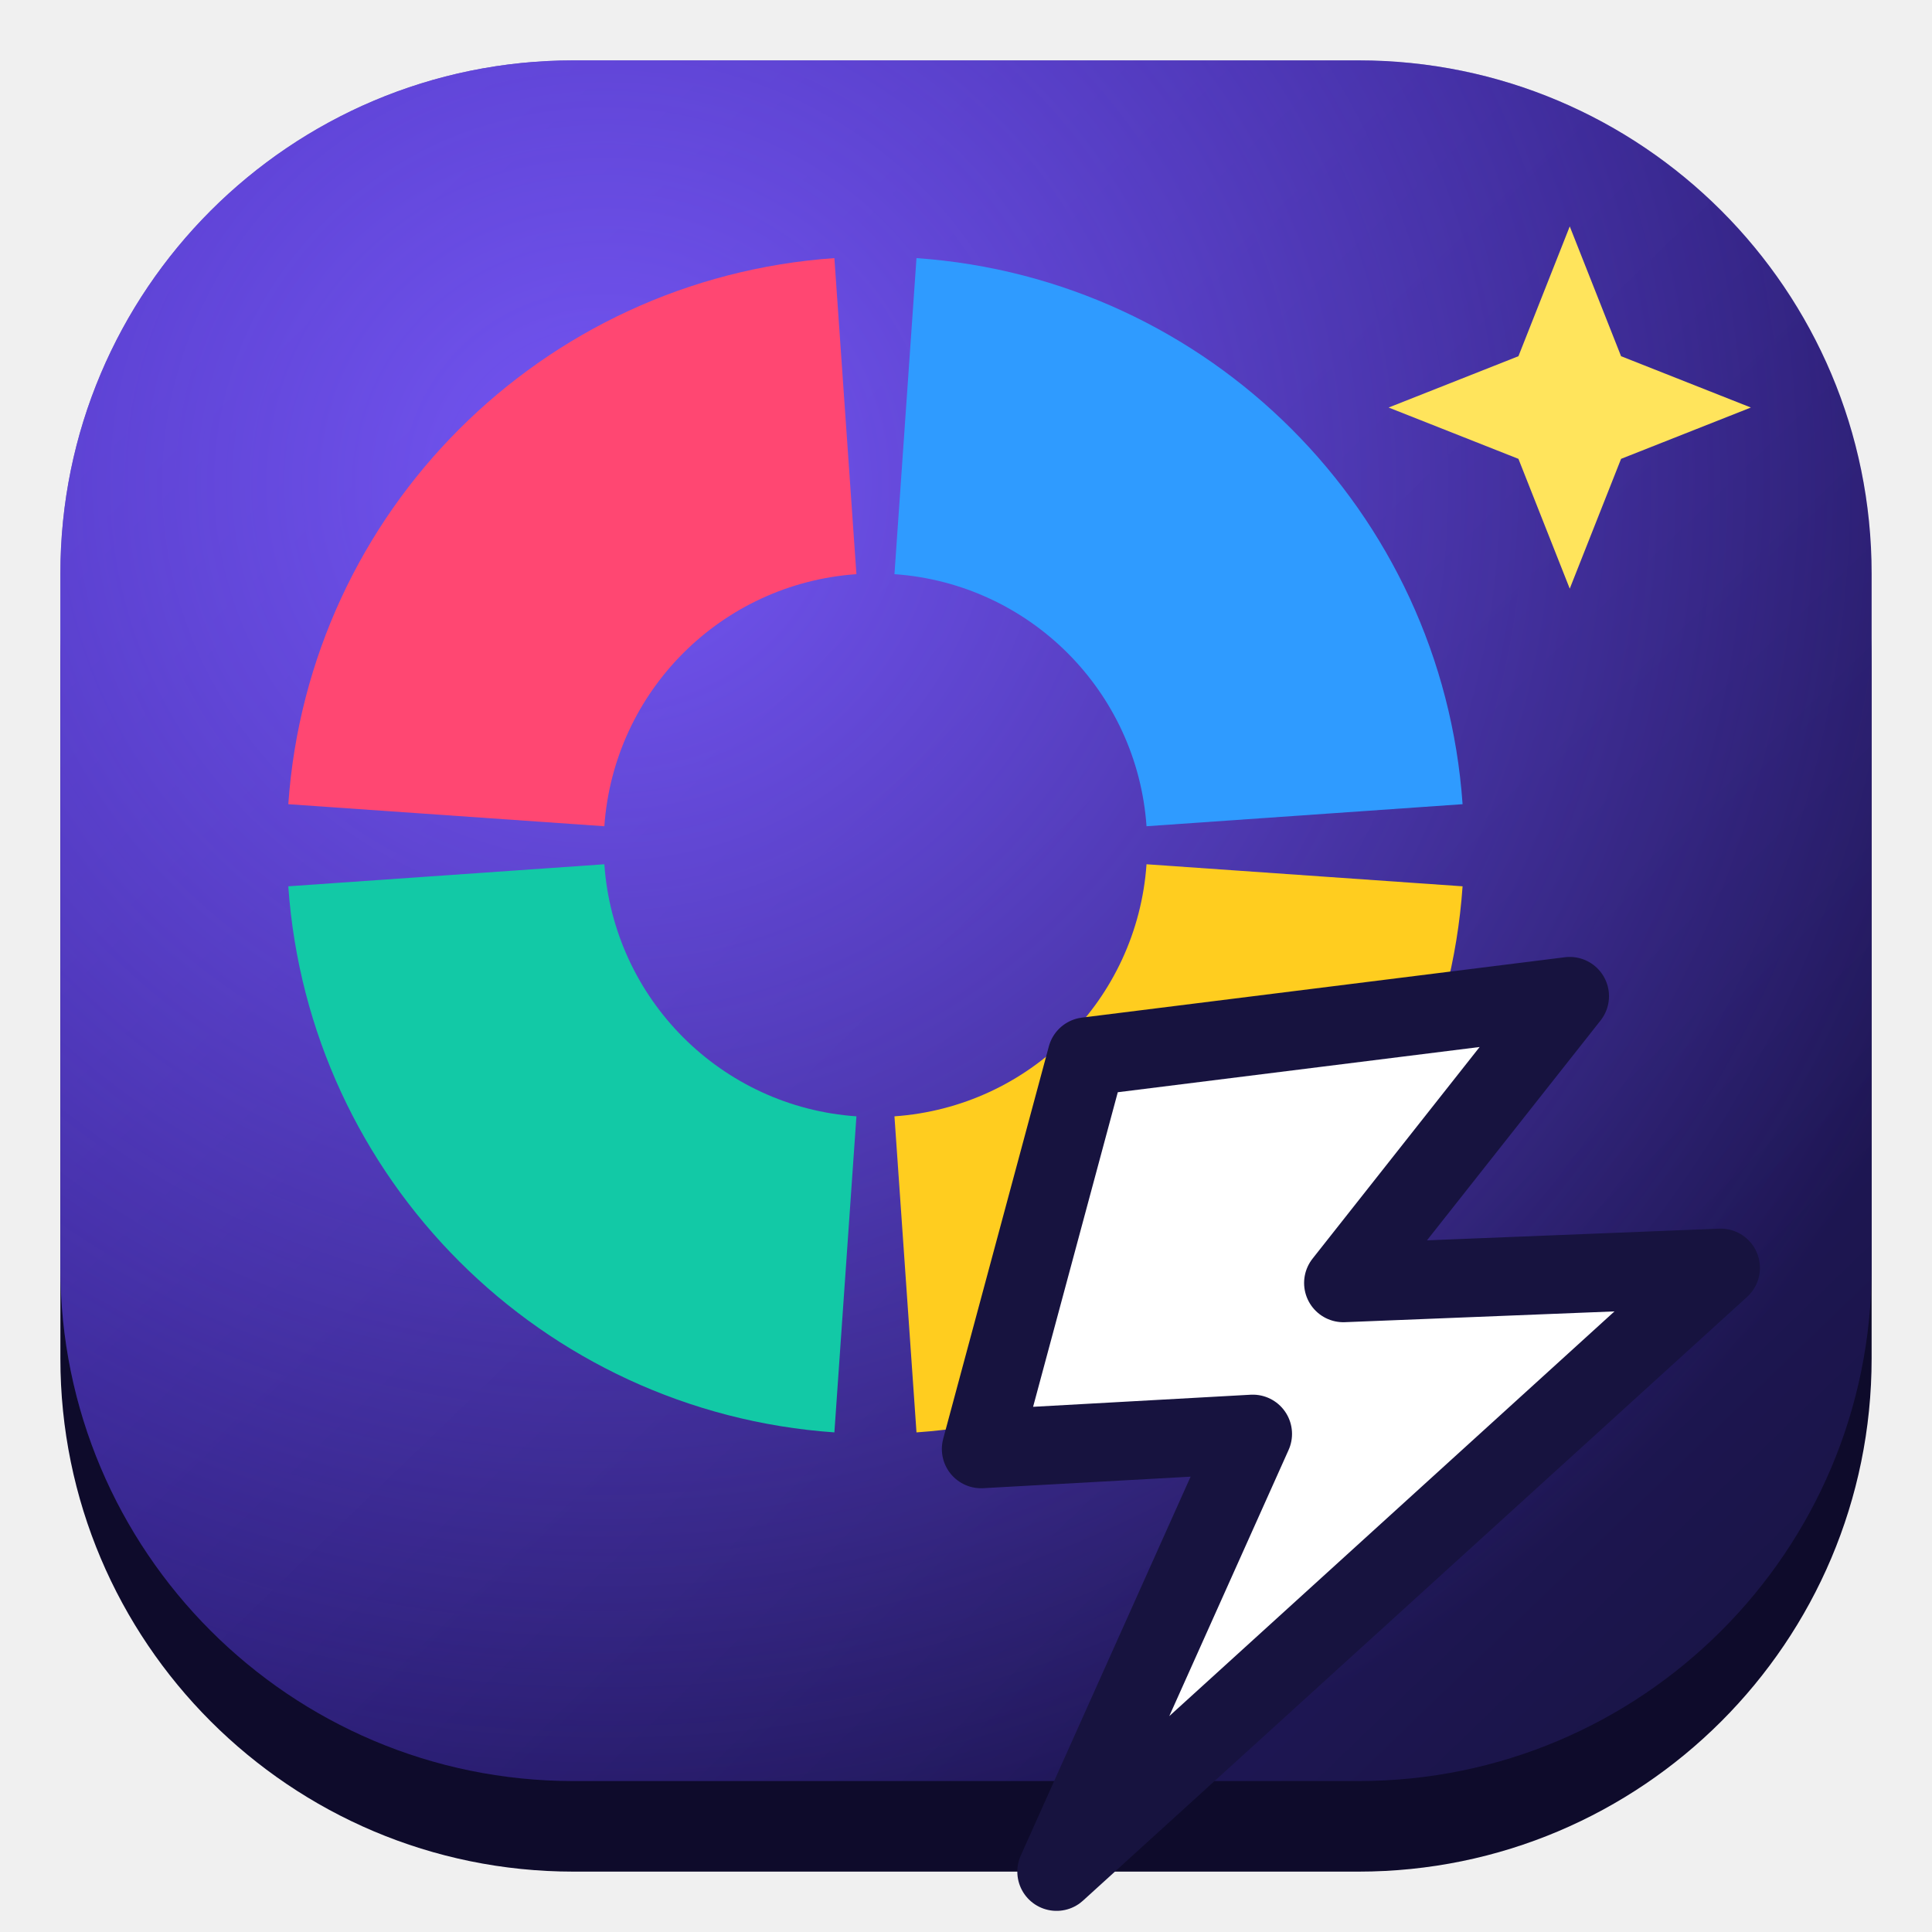
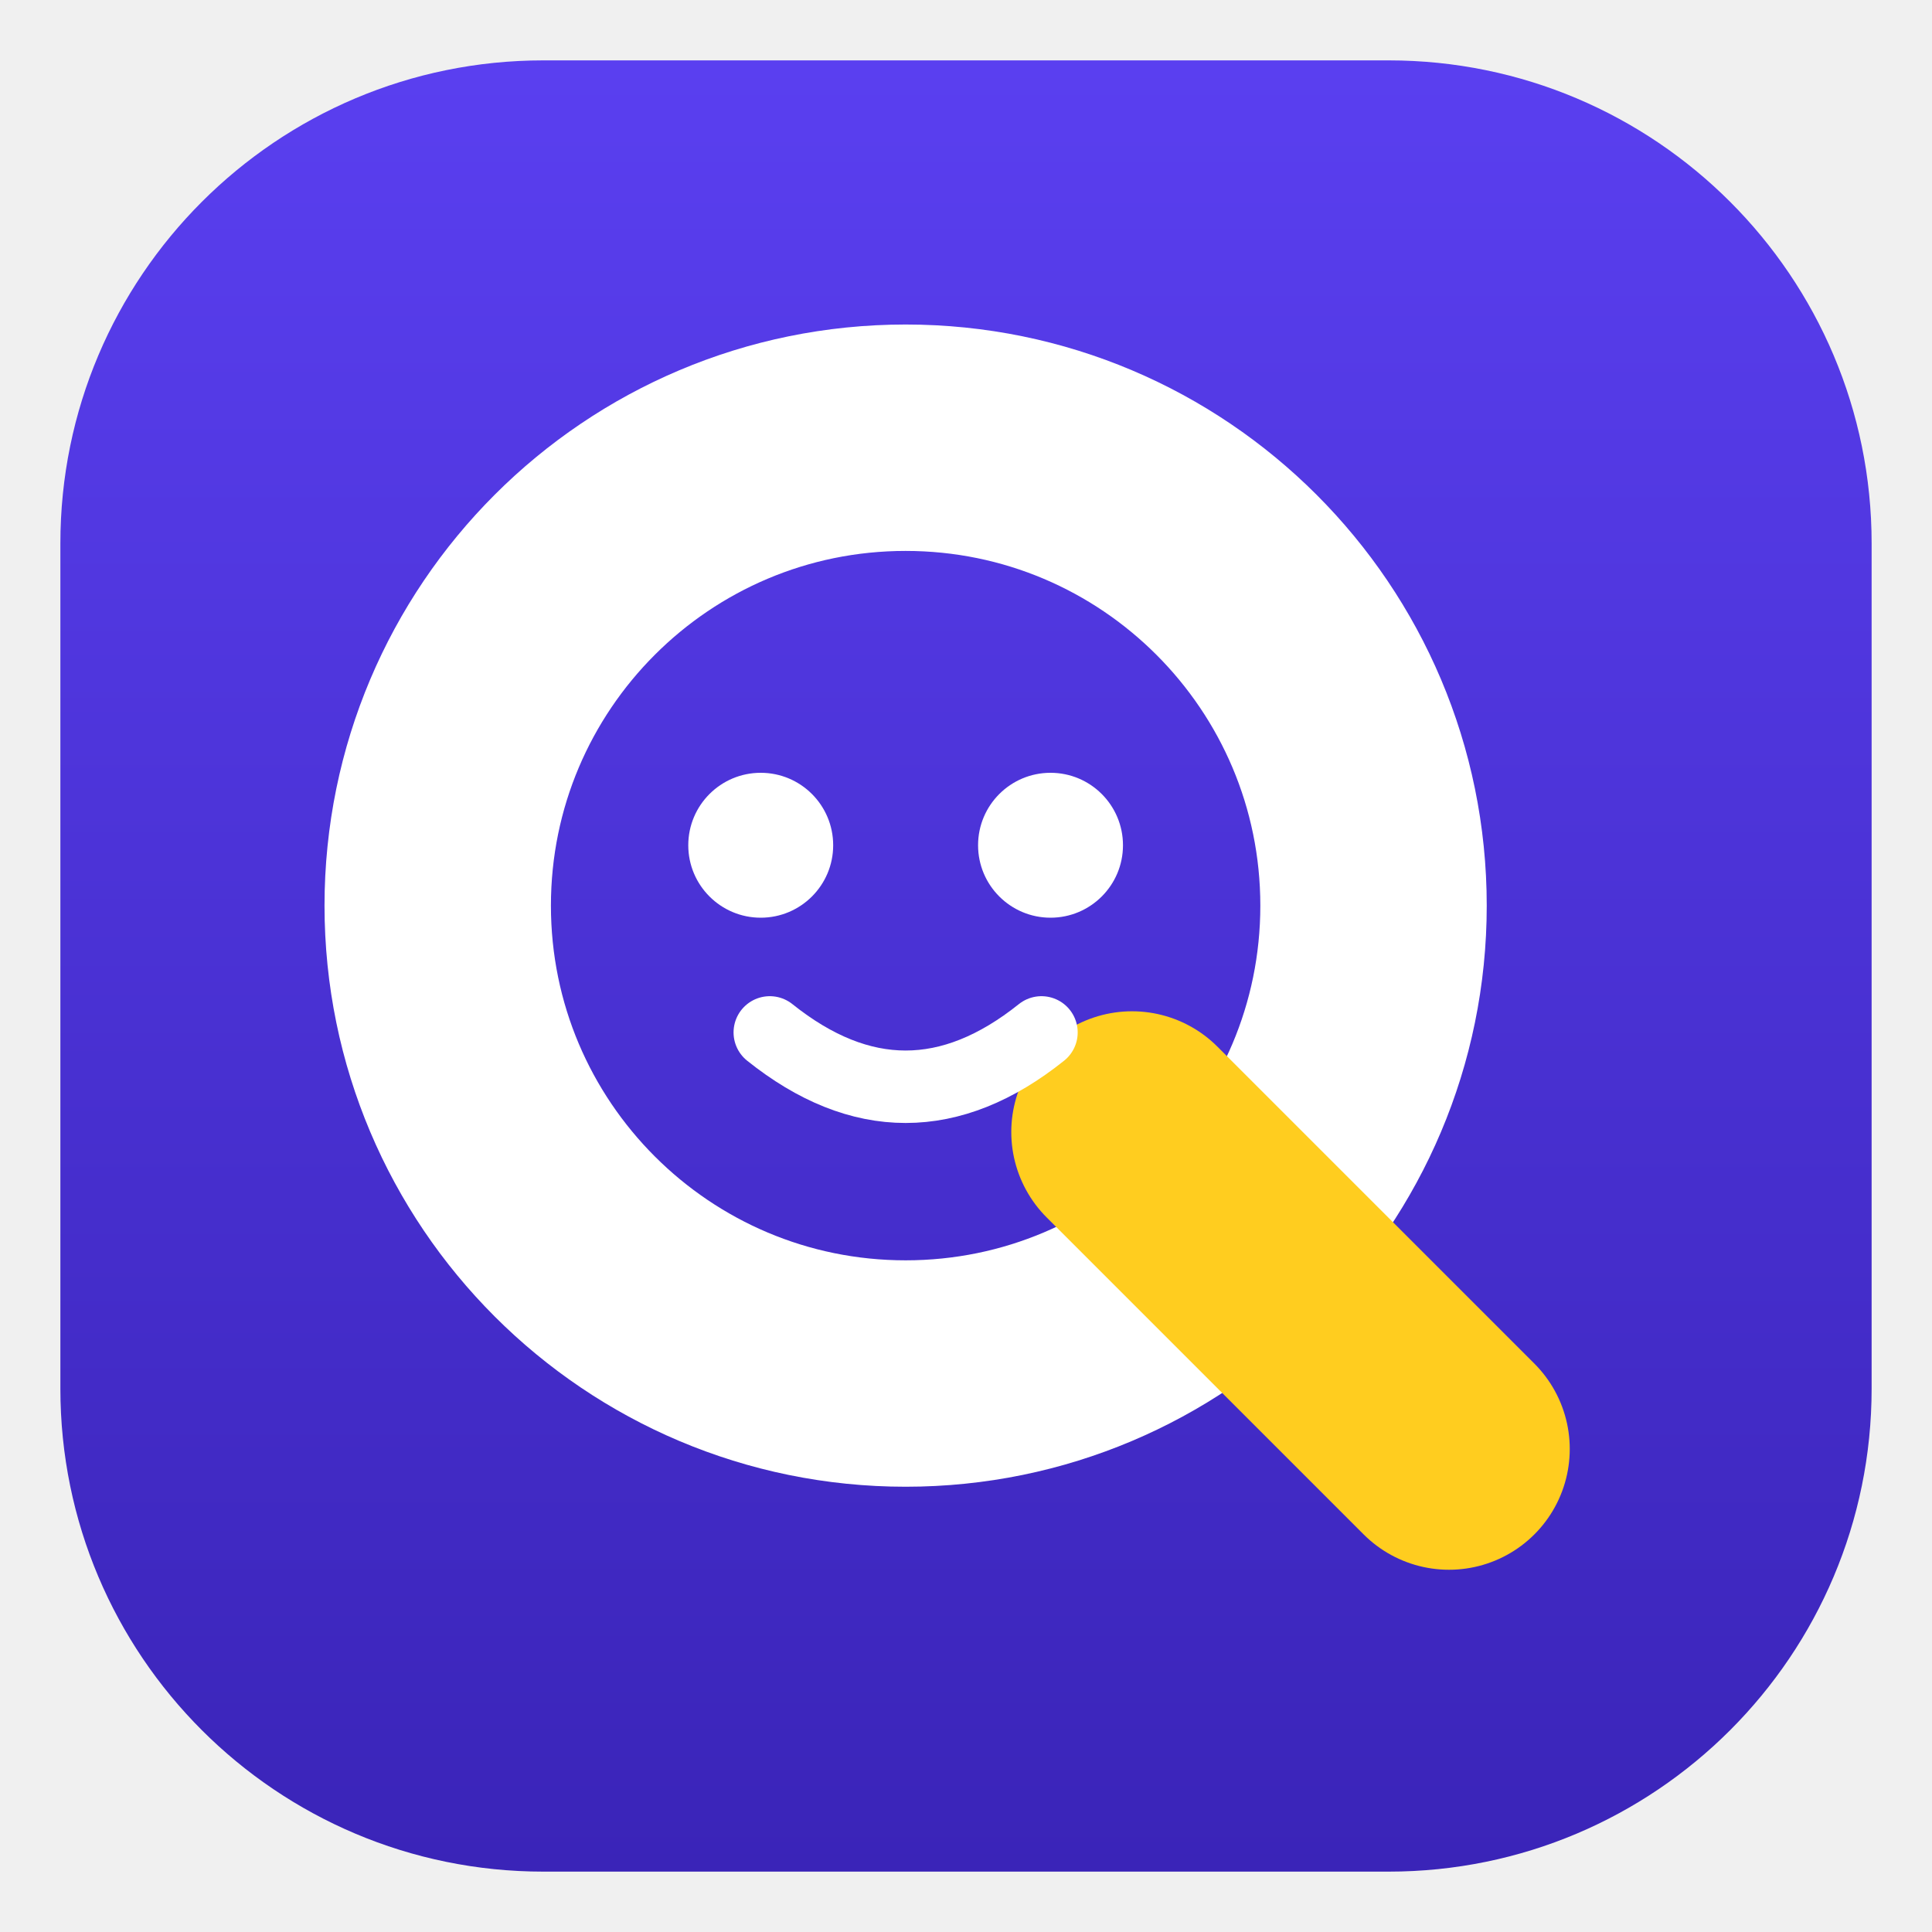
<svg xmlns="http://www.w3.org/2000/svg" viewBox="0 0 64 64">
  <defs>
-     <linearGradient id="ia" x1="0" y1="0" x2="1" y2="1">
-       <stop offset="0" stop-color="#3a24a8" />
-       <stop offset="1" stop-color="#17133f" />
+     <linearGradient id="ig" x1="0" y1="0" x2="0" y2="1">
+       <stop offset="0" stop-color="#5a3ff0" />
+       <stop offset="1" stop-color="#3a24b8" />
    </linearGradient>
-     <radialGradient id="ib" cx=".3" cy=".25" r=".8">
-       <stop offset="0" stop-color="#7c5cff" stop-opacity=".9" />
-       <stop offset="1" stop-color="#7c5cff" stop-opacity="0" />
-     </radialGradient>
  </defs>
-   <rect x="2" y="5" width="60" height="57" rx="17" fill="#0e0b2b" />
-   <rect x="2" y="2" width="60" height="57" rx="17" fill="url(#ia)" />
-   <rect x="2" y="2" width="60" height="57" rx="17" fill="url(#ib)" />
-   <path d="M9.55 26.64 A19.5 19.5 0 0 1 27.64 8.55 L28.37 19.02 A9 9 0 0 0 20.02 27.37 Z" fill="#ff4772" />
-   <path d="M30.36 8.55 A19.5 19.5 0 0 1 48.45 26.64 L37.98 27.37 A9 9 0 0 0 29.63 19.02 Z" fill="#2f9bff" />
-   <path d="M48.45 29.36 A19.5 19.5 0 0 1 30.36 47.45 L29.63 36.98 A9 9 0 0 0 37.98 28.63 Z" fill="#ffcd1f" />
-   <path d="M27.64 47.45 A19.5 19.5 0 0 1 9.55 29.36 L20.02 28.63 A9 9 0 0 0 28.37 36.98 Z" fill="#12c9a6" />
-   <path d="M36 35 L52 33 L44.5 42.5 L57 42 L35 62 L41.5 47.5 L32.5 48 Z" fill="#fff" stroke="#17133f" stroke-width="2.6" stroke-linejoin="round" />
-   <path d="M52 7.5 l1.7 4.3 4.3 1.7 -4.3 1.7 -1.7 4.3 -1.7 -4.3 -4.3 -1.7 4.3 -1.7 Z" fill="#ffe45c" />
+   <rect x="2" y="2" width="60" height="60" rx="16" fill="url(#ig)" />
+   <circle cx="30" cy="30" r="15.5" fill="none" stroke="#fff" stroke-width="7.5" />
+   <path d="M37.5 37.5 L48 48" stroke="#ffcd1f" stroke-width="8" stroke-linecap="round" />
+   <circle cx="25.2" cy="28" r="2.4" fill="#fff" />
+   <circle cx="34.8" cy="28" r="2.4" fill="#fff" />
+   <path d="M25.5 34.2 q4.5 3.6 9 0" fill="none" stroke="#fff" stroke-width="2.4" stroke-linecap="round" />
</svg>
